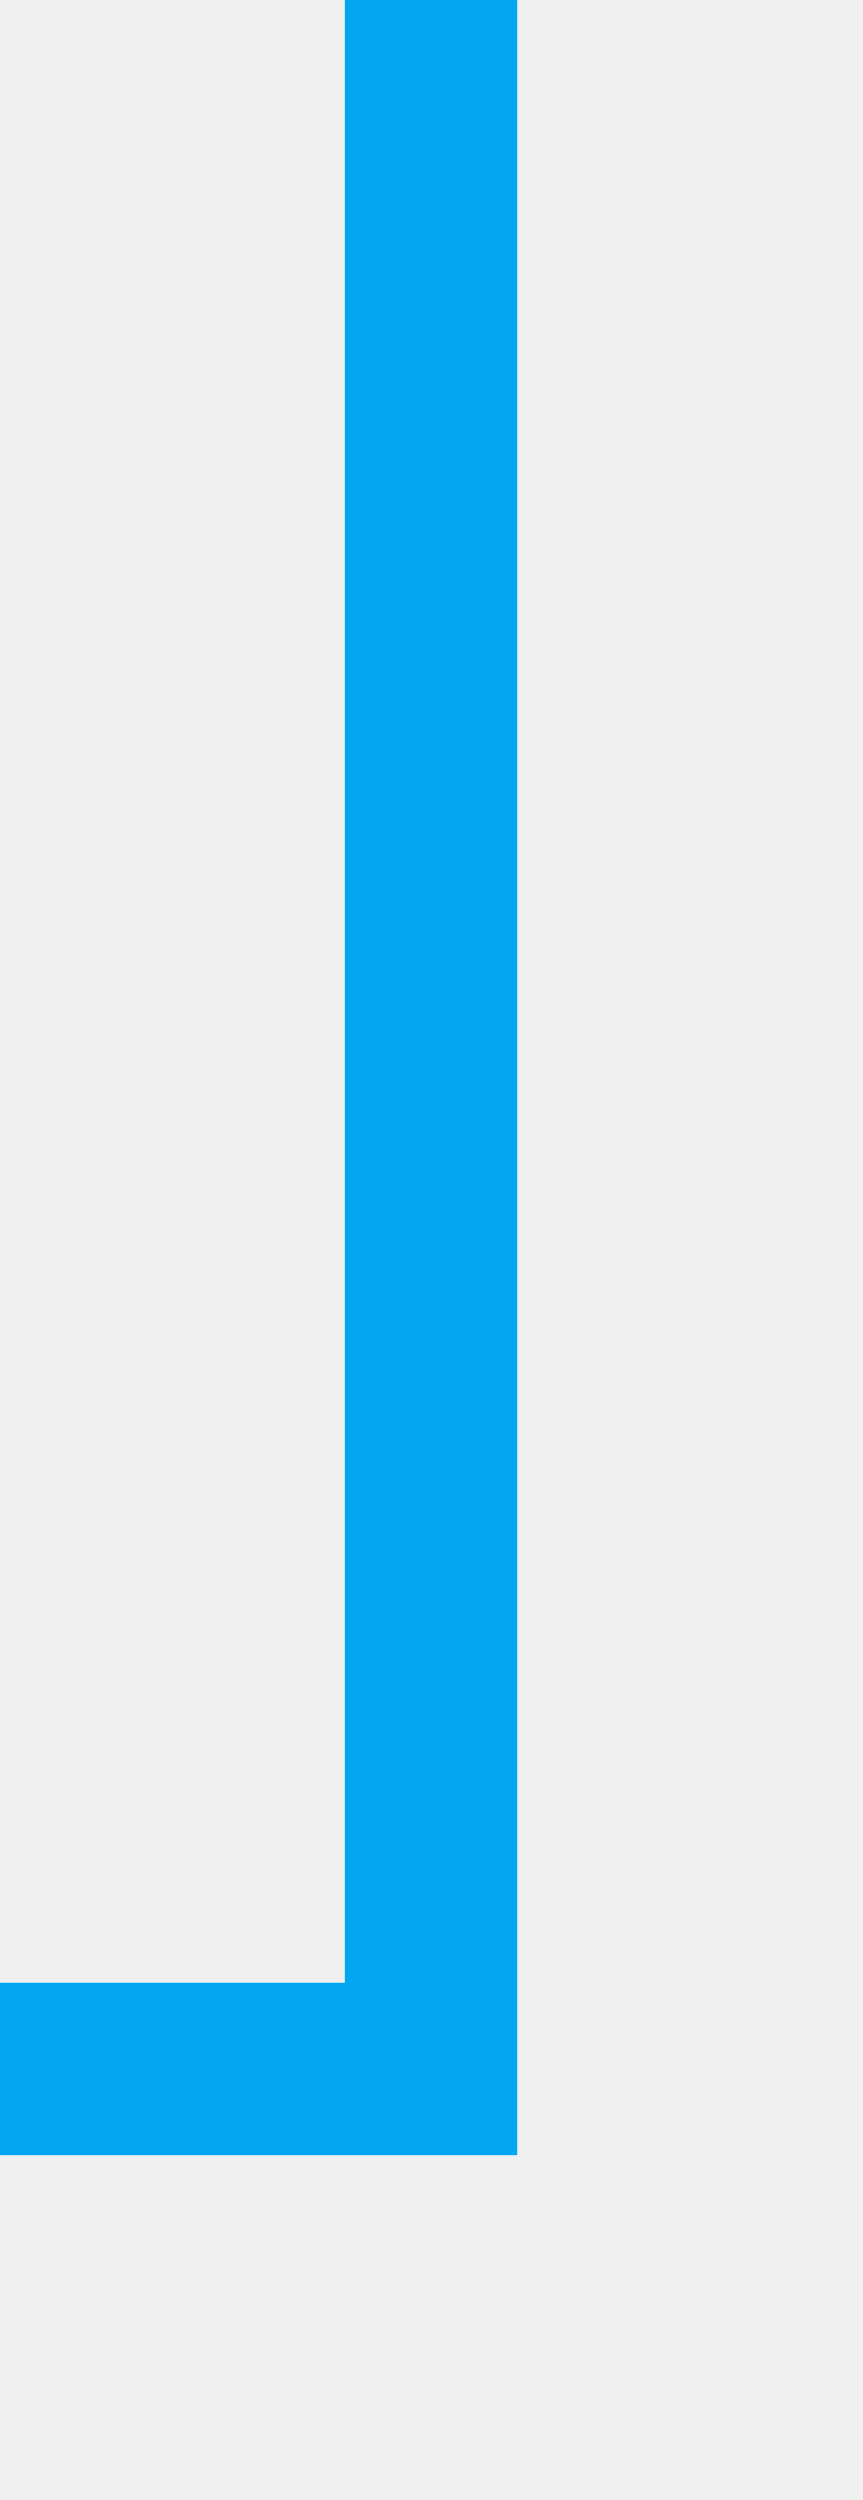
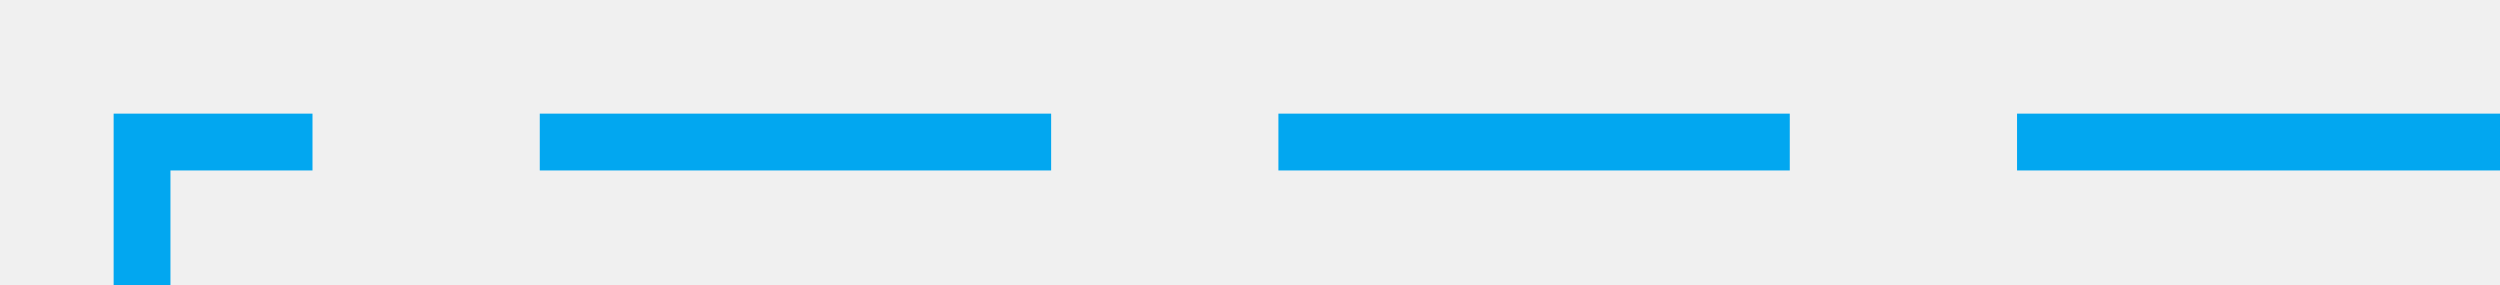
- <svg xmlns="http://www.w3.org/2000/svg" version="1.1" width="10px" height="29px" preserveAspectRatio="xMidYMin meet" viewBox="396 711  8 29">
-   <path d="M 400 711  L 400 735  L 330 735  L 330 750  " stroke-width="2" stroke="#02a7f0" fill="none" />
-   <path d="M 334.293 744.893  L 330 749.186  L 325.707 744.893  L 324.293 746.307  L 329.293 751.307  L 330 752.014  L 330.707 751.307  L 335.707 746.307  L 334.293 744.893  Z " fill-rule="nonzero" fill="#02a7f0" stroke="none" />
+ <svg xmlns="http://www.w3.org/2000/svg" version="1.1" width="88px" height="10px" preserveAspectRatio="xMinYMid meet" viewBox="192 1107  88 8">
+   <defs>
+     <mask fill="white" id="clip6">
+       <path d="M 357 1376  L 403 1376  L 403 1401  L 357 1401  Z M 194 1108  L 933 1108  L 933 1401  L 194 1401  Z " fill-rule="evenodd" />
+     </mask>
+   </defs>
+   <path d="M 281 1111  L 197 1111  L 197 1389  L 921 1389  " stroke-width="2" stroke-dasharray="18,8" stroke="#02a7f0" fill="none" mask="url(#clip6)" />
+   <path d="M 915.893 1384.707  L 920.186 1389  L 915.893 1393.293  L 917.307 1394.707  L 922.307 1389.707  L 923.014 1389  L 922.307 1388.293  L 917.307 1383.293  L 915.893 1384.707  Z " fill-rule="nonzero" fill="#02a7f0" stroke="none" mask="url(#clip6)" />
</svg>
